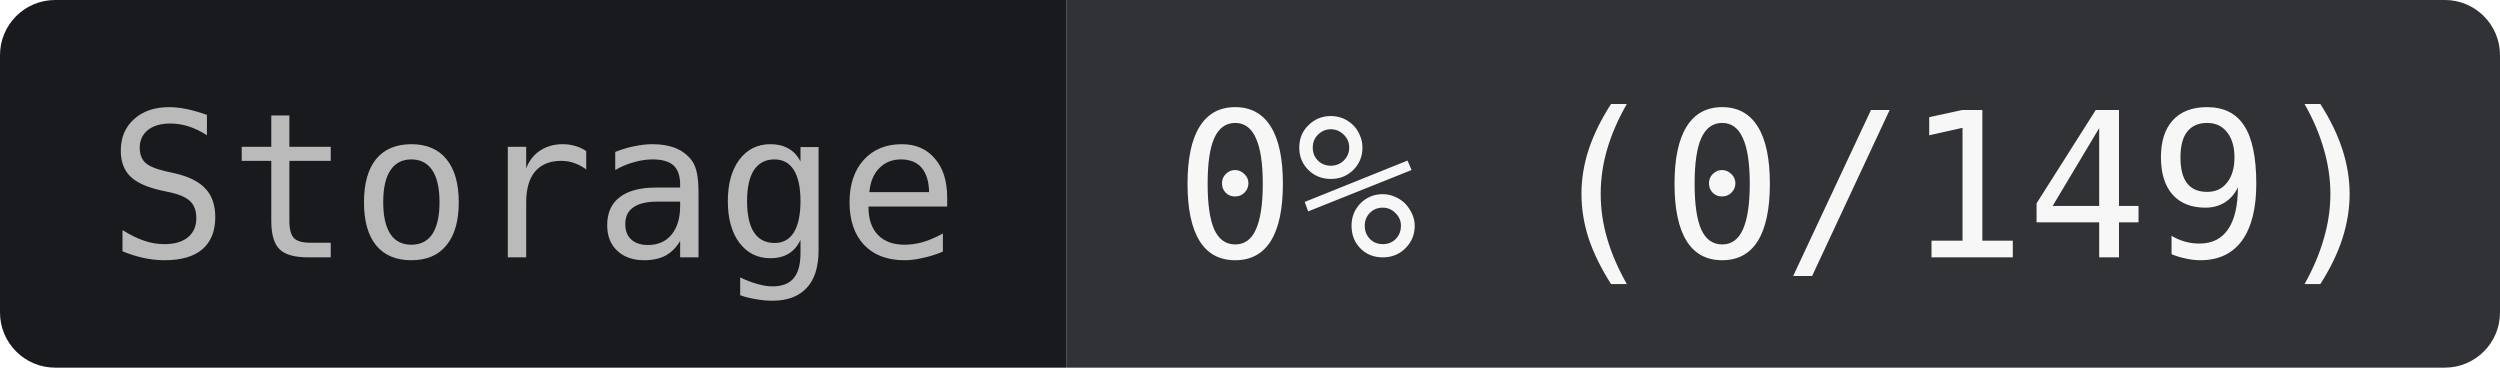
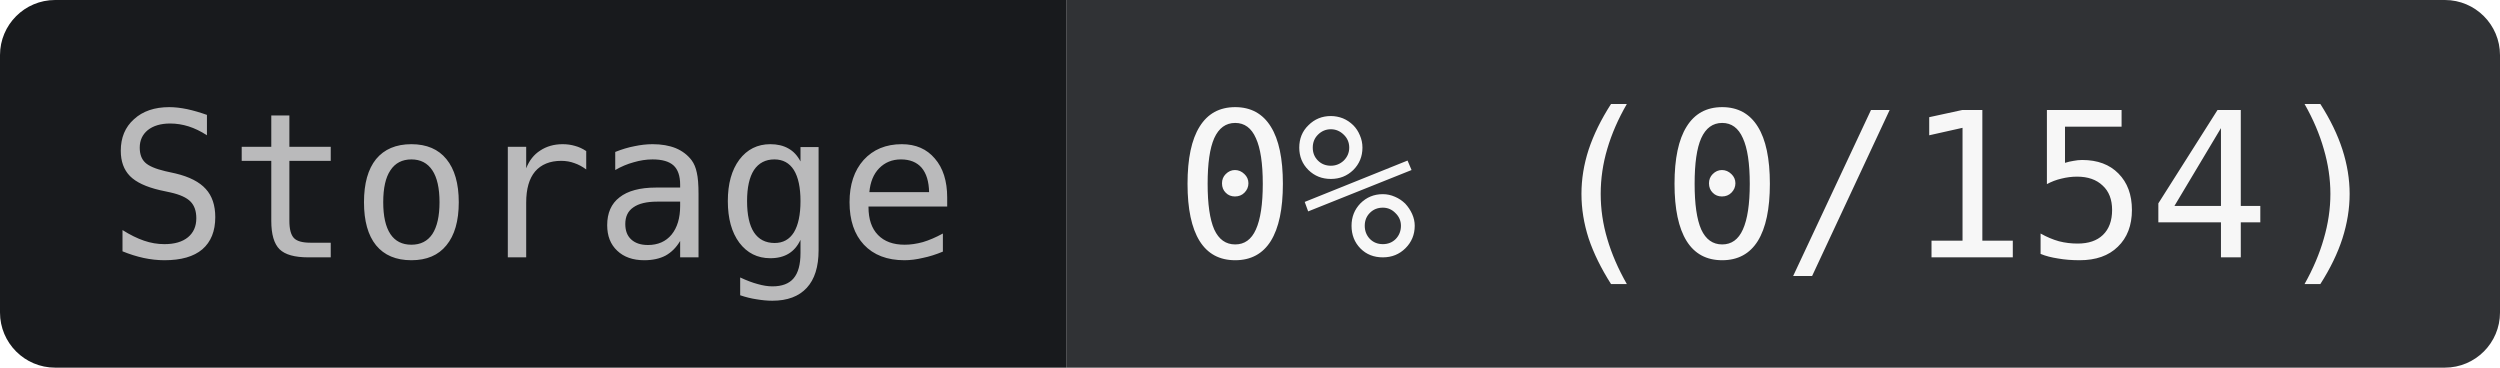
- <svg xmlns="http://www.w3.org/2000/svg" width="136" height="20" role="img" aria-label="Storage: 0% (0/149)">
+ <svg xmlns="http://www.w3.org/2000/svg" width="136" height="20" role="img" aria-label="Storage: 0% (0/154)">
  <clipPath id="r">
    <rect width="136" height="20" rx="3" />
  </clipPath>
  <g clip-path="url(#r)">
    <rect width="58" height="20" fill="#181A1D" />
    <rect x="58" width="78" height="20" fill="#303235" />
  </g>
  <g text-anchor="middle" font-family="JetBrains Mono,IBM Plex Mono,SFMono-Regular,Menlo,Consolas,monospace" font-size="11">
    <text x="29" y="14" fill="#BABABB">Storage</text>
-     <text x="97" y="14" fill="#F7F7F7">0% (0/149)</text>
+     <text x="97" y="14" fill="#F7F7F7">0% (0/154)</text>
  </g>
</svg>
